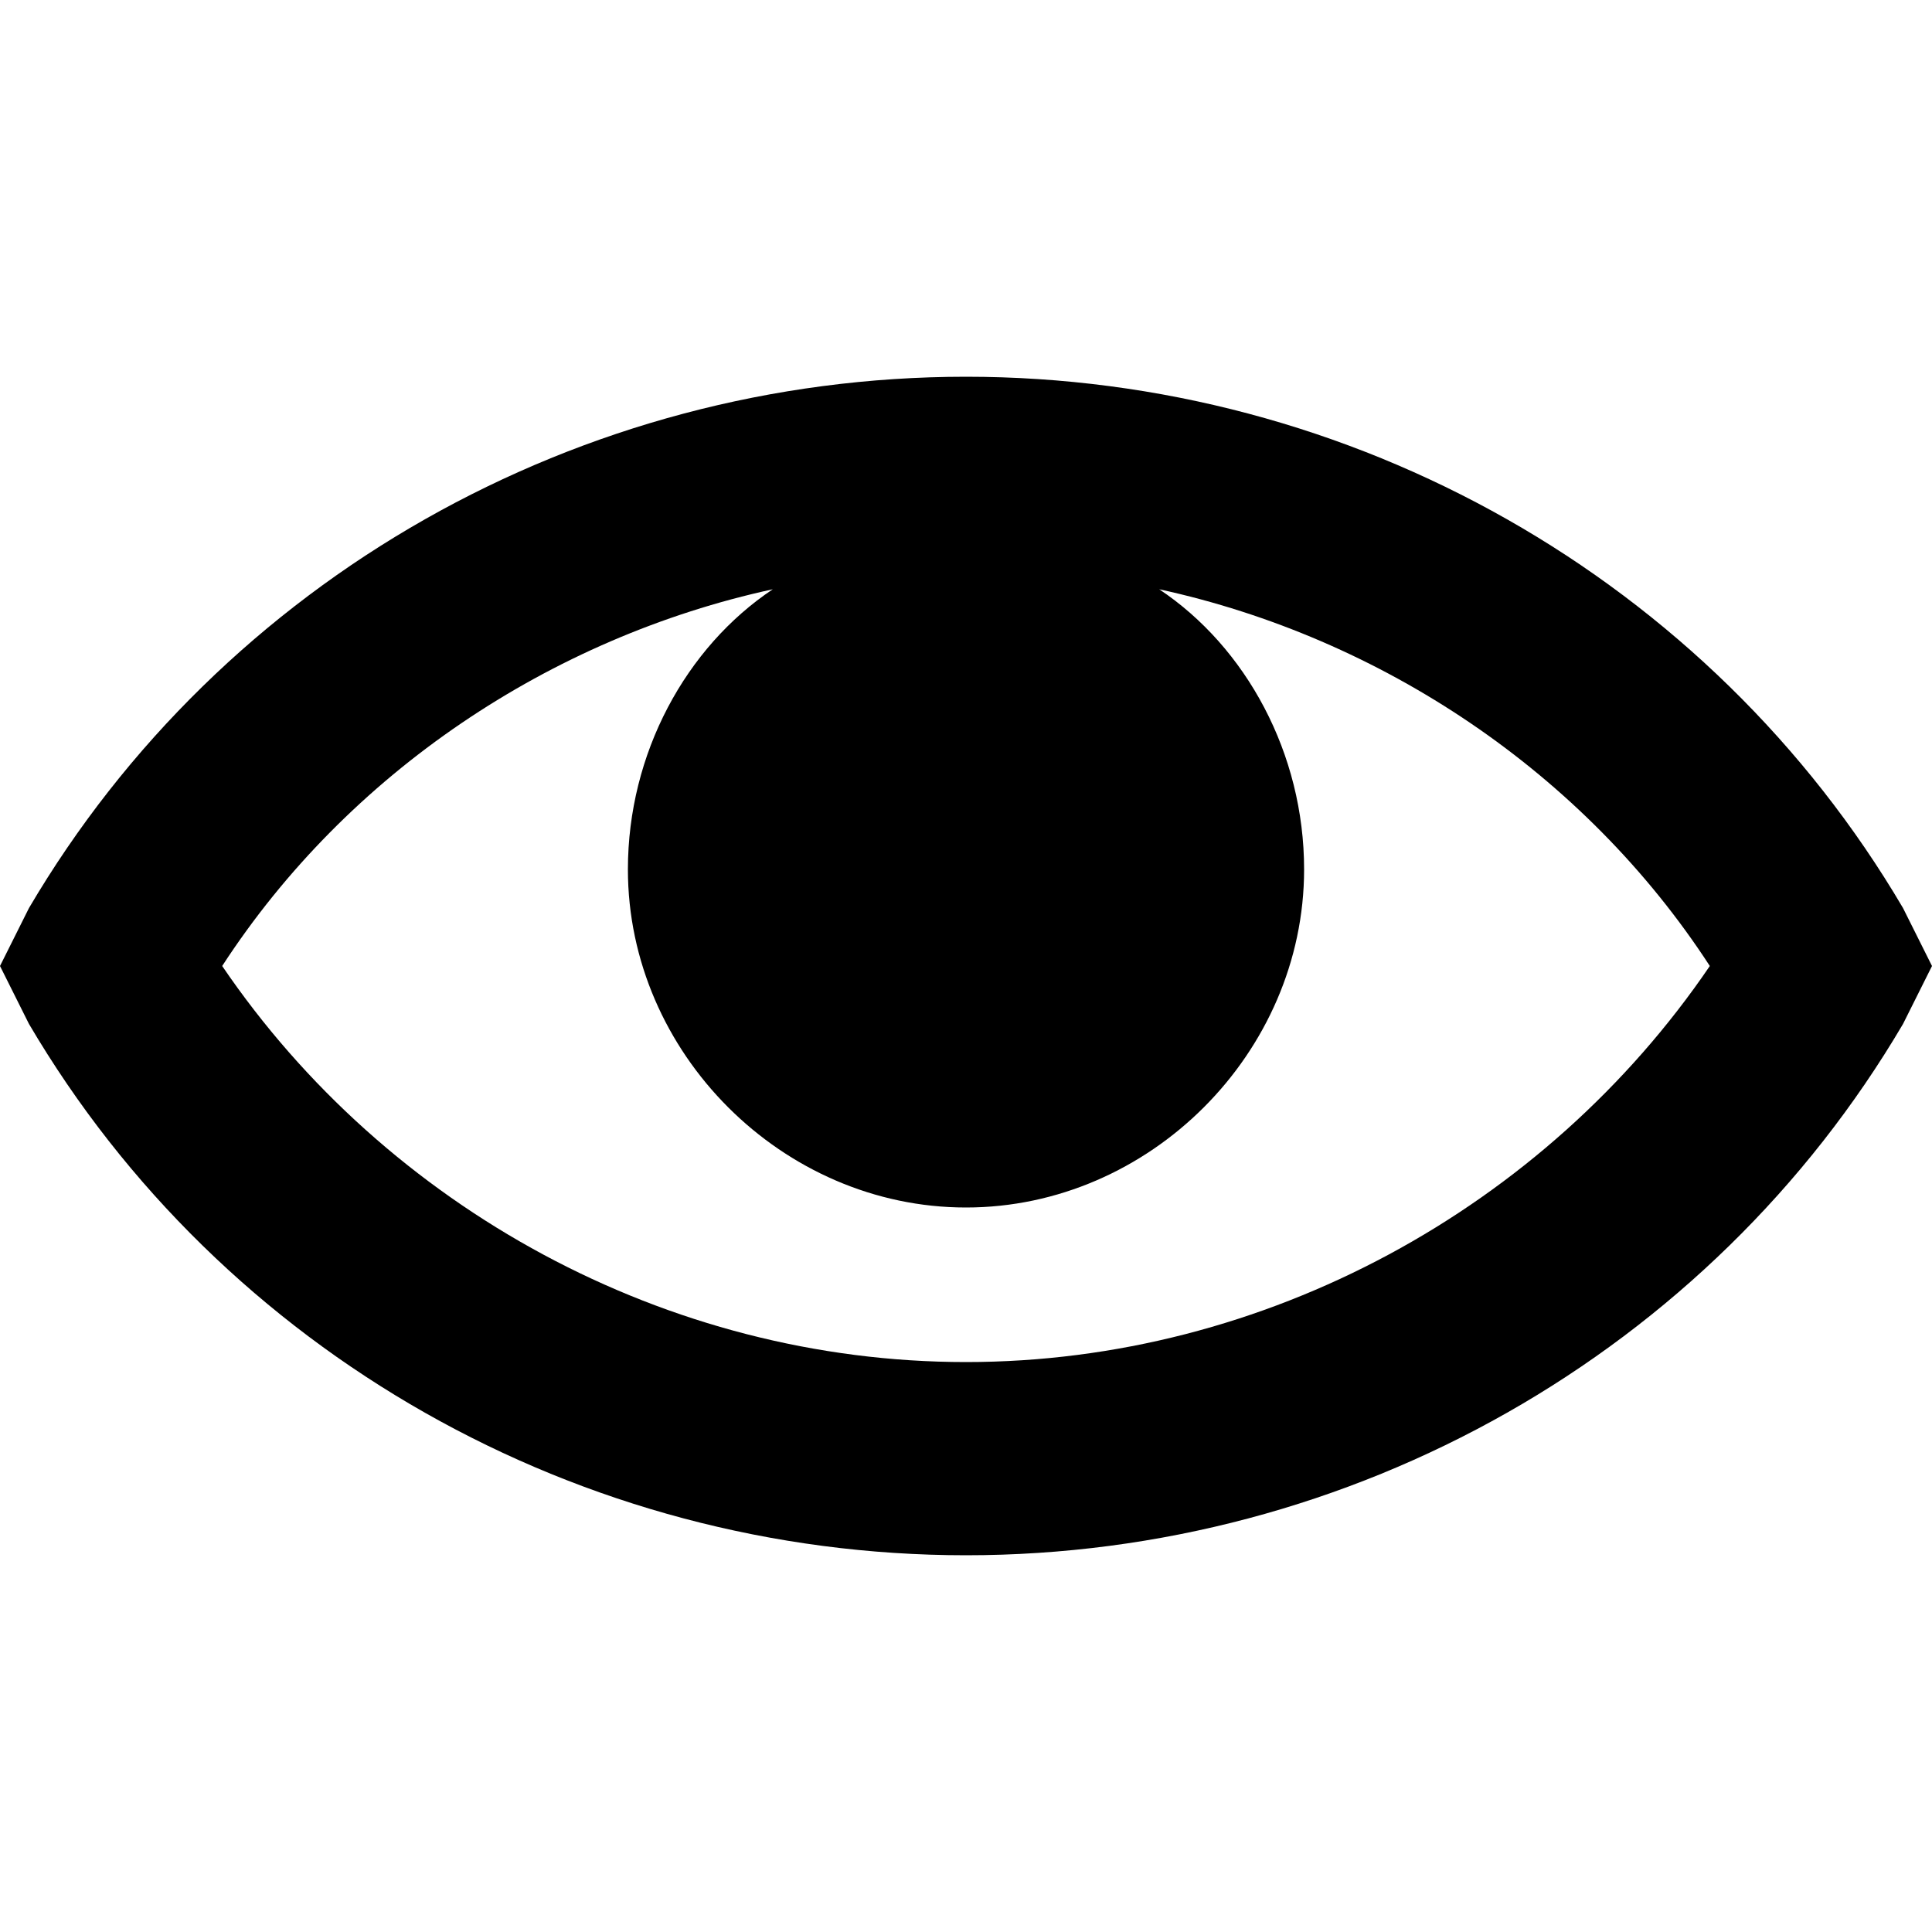
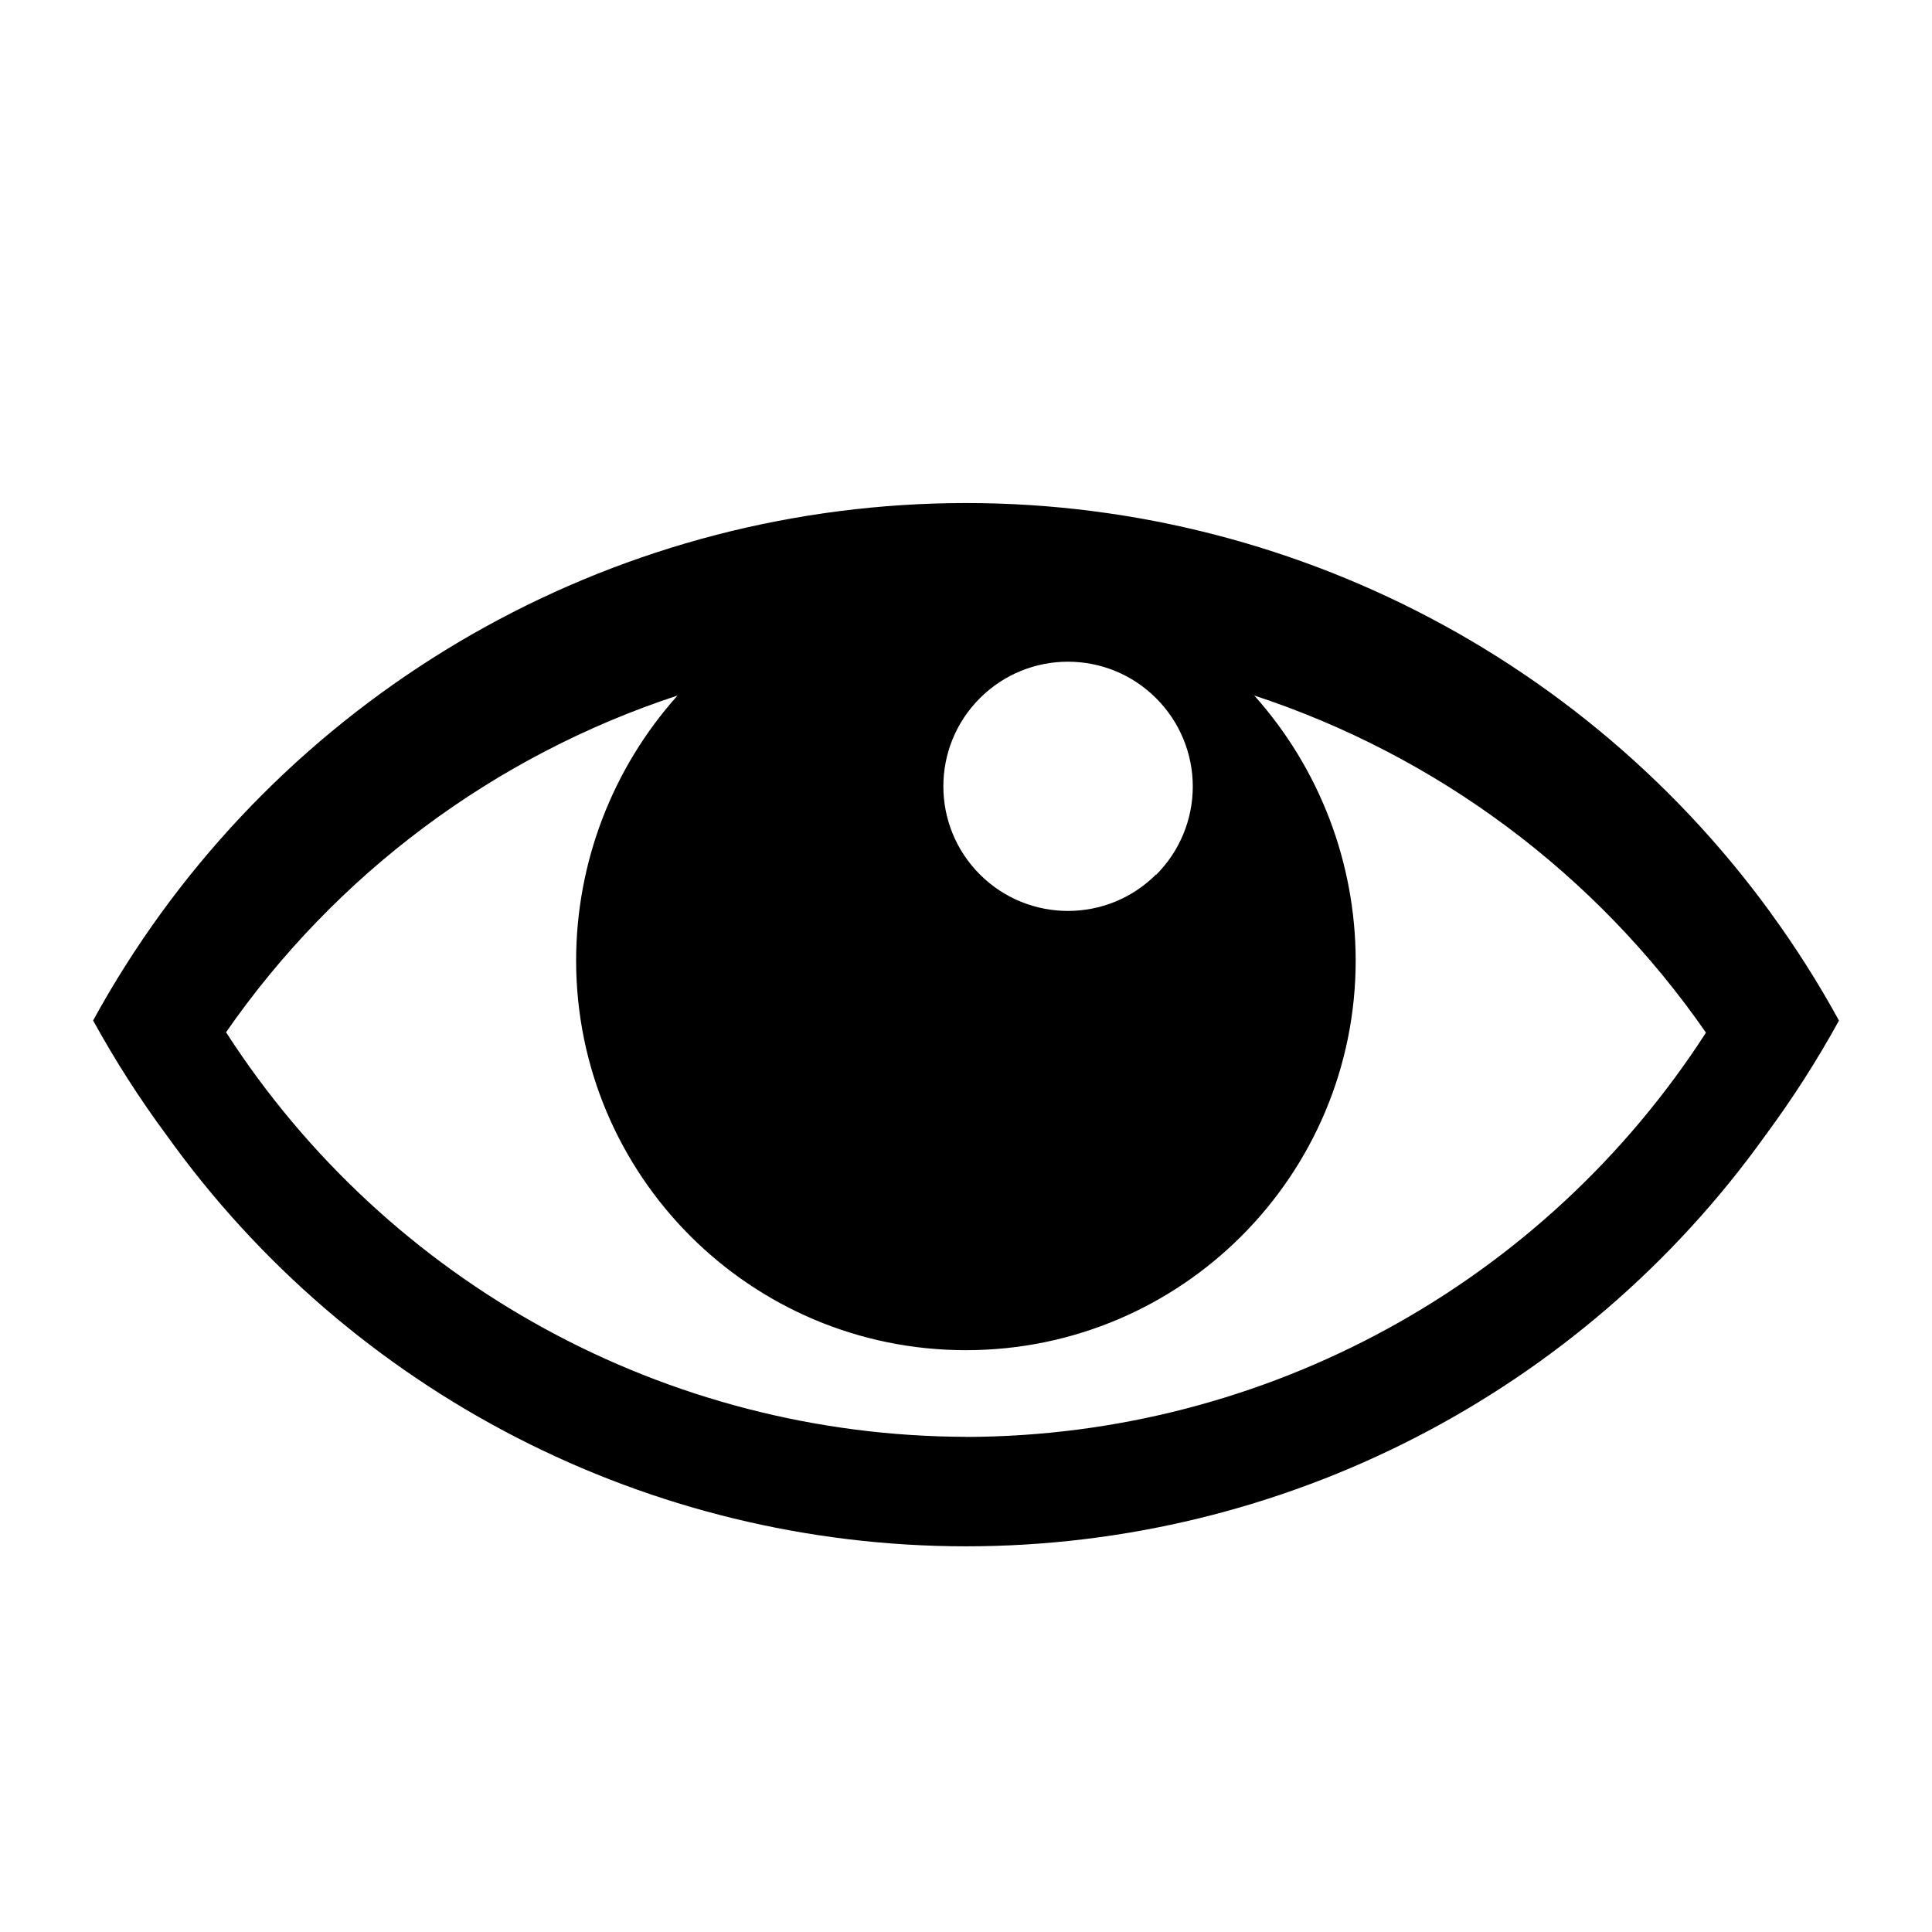
<svg xmlns="http://www.w3.org/2000/svg" viewBox="0 0 20 20">
  <rect x="0" fill="none" width="20" height="20" />
  <g>
-     <path d="M19.7 9.4C17.7 6 14 3.9 10 3.9S2.3 6 .3 9.4L0 10l.3.6c2 3.4 5.7 5.5 9.7 5.5s7.7-2.1 9.7-5.5l.3-.6-.3-.6zM10 14.1c-3.1 0-6-1.6-7.7-4.1C3.6 8 5.7 6.6 8 6.1c-.9.6-1.5 1.7-1.5 2.9 0 1.9 1.6 3.5 3.5 3.5s3.5-1.6 3.5-3.5c0-1.2-.6-2.3-1.5-2.9 2.3.5 4.4 1.9 5.7 3.9-1.7 2.5-4.6 4.1-7.7 4.1z" />
+     <path d="M18.332 9.452A10.3 10.3 0 0 0 .964 10.564a10.48 10.48 0 0 0 .76 1.187 10.175 10.175 0 0 0 16.553 0 10.48 10.48 0 0 0 .76-1.186 10.227 10.227 0 0 0-.705-1.112zm-6.364-.4a1.29 1.29 0 1 1 0-1.824 1.29 1.29 0 0 1 0 1.828zM10 14.874a9.14 9.14 0 0 1-7.66-4.188A9.175 9.175 0 0 1 7.014 7.2a4.116 4.116 0 0 0-1.05 2.742 4.035 4.035 0 1 0 8.07 0 4.12 4.12 0 0 0-1.05-2.742 9.174 9.174 0 0 1 4.676 3.49A9.14 9.14 0 0 1 10 14.875z" />
  </g>
</svg>
